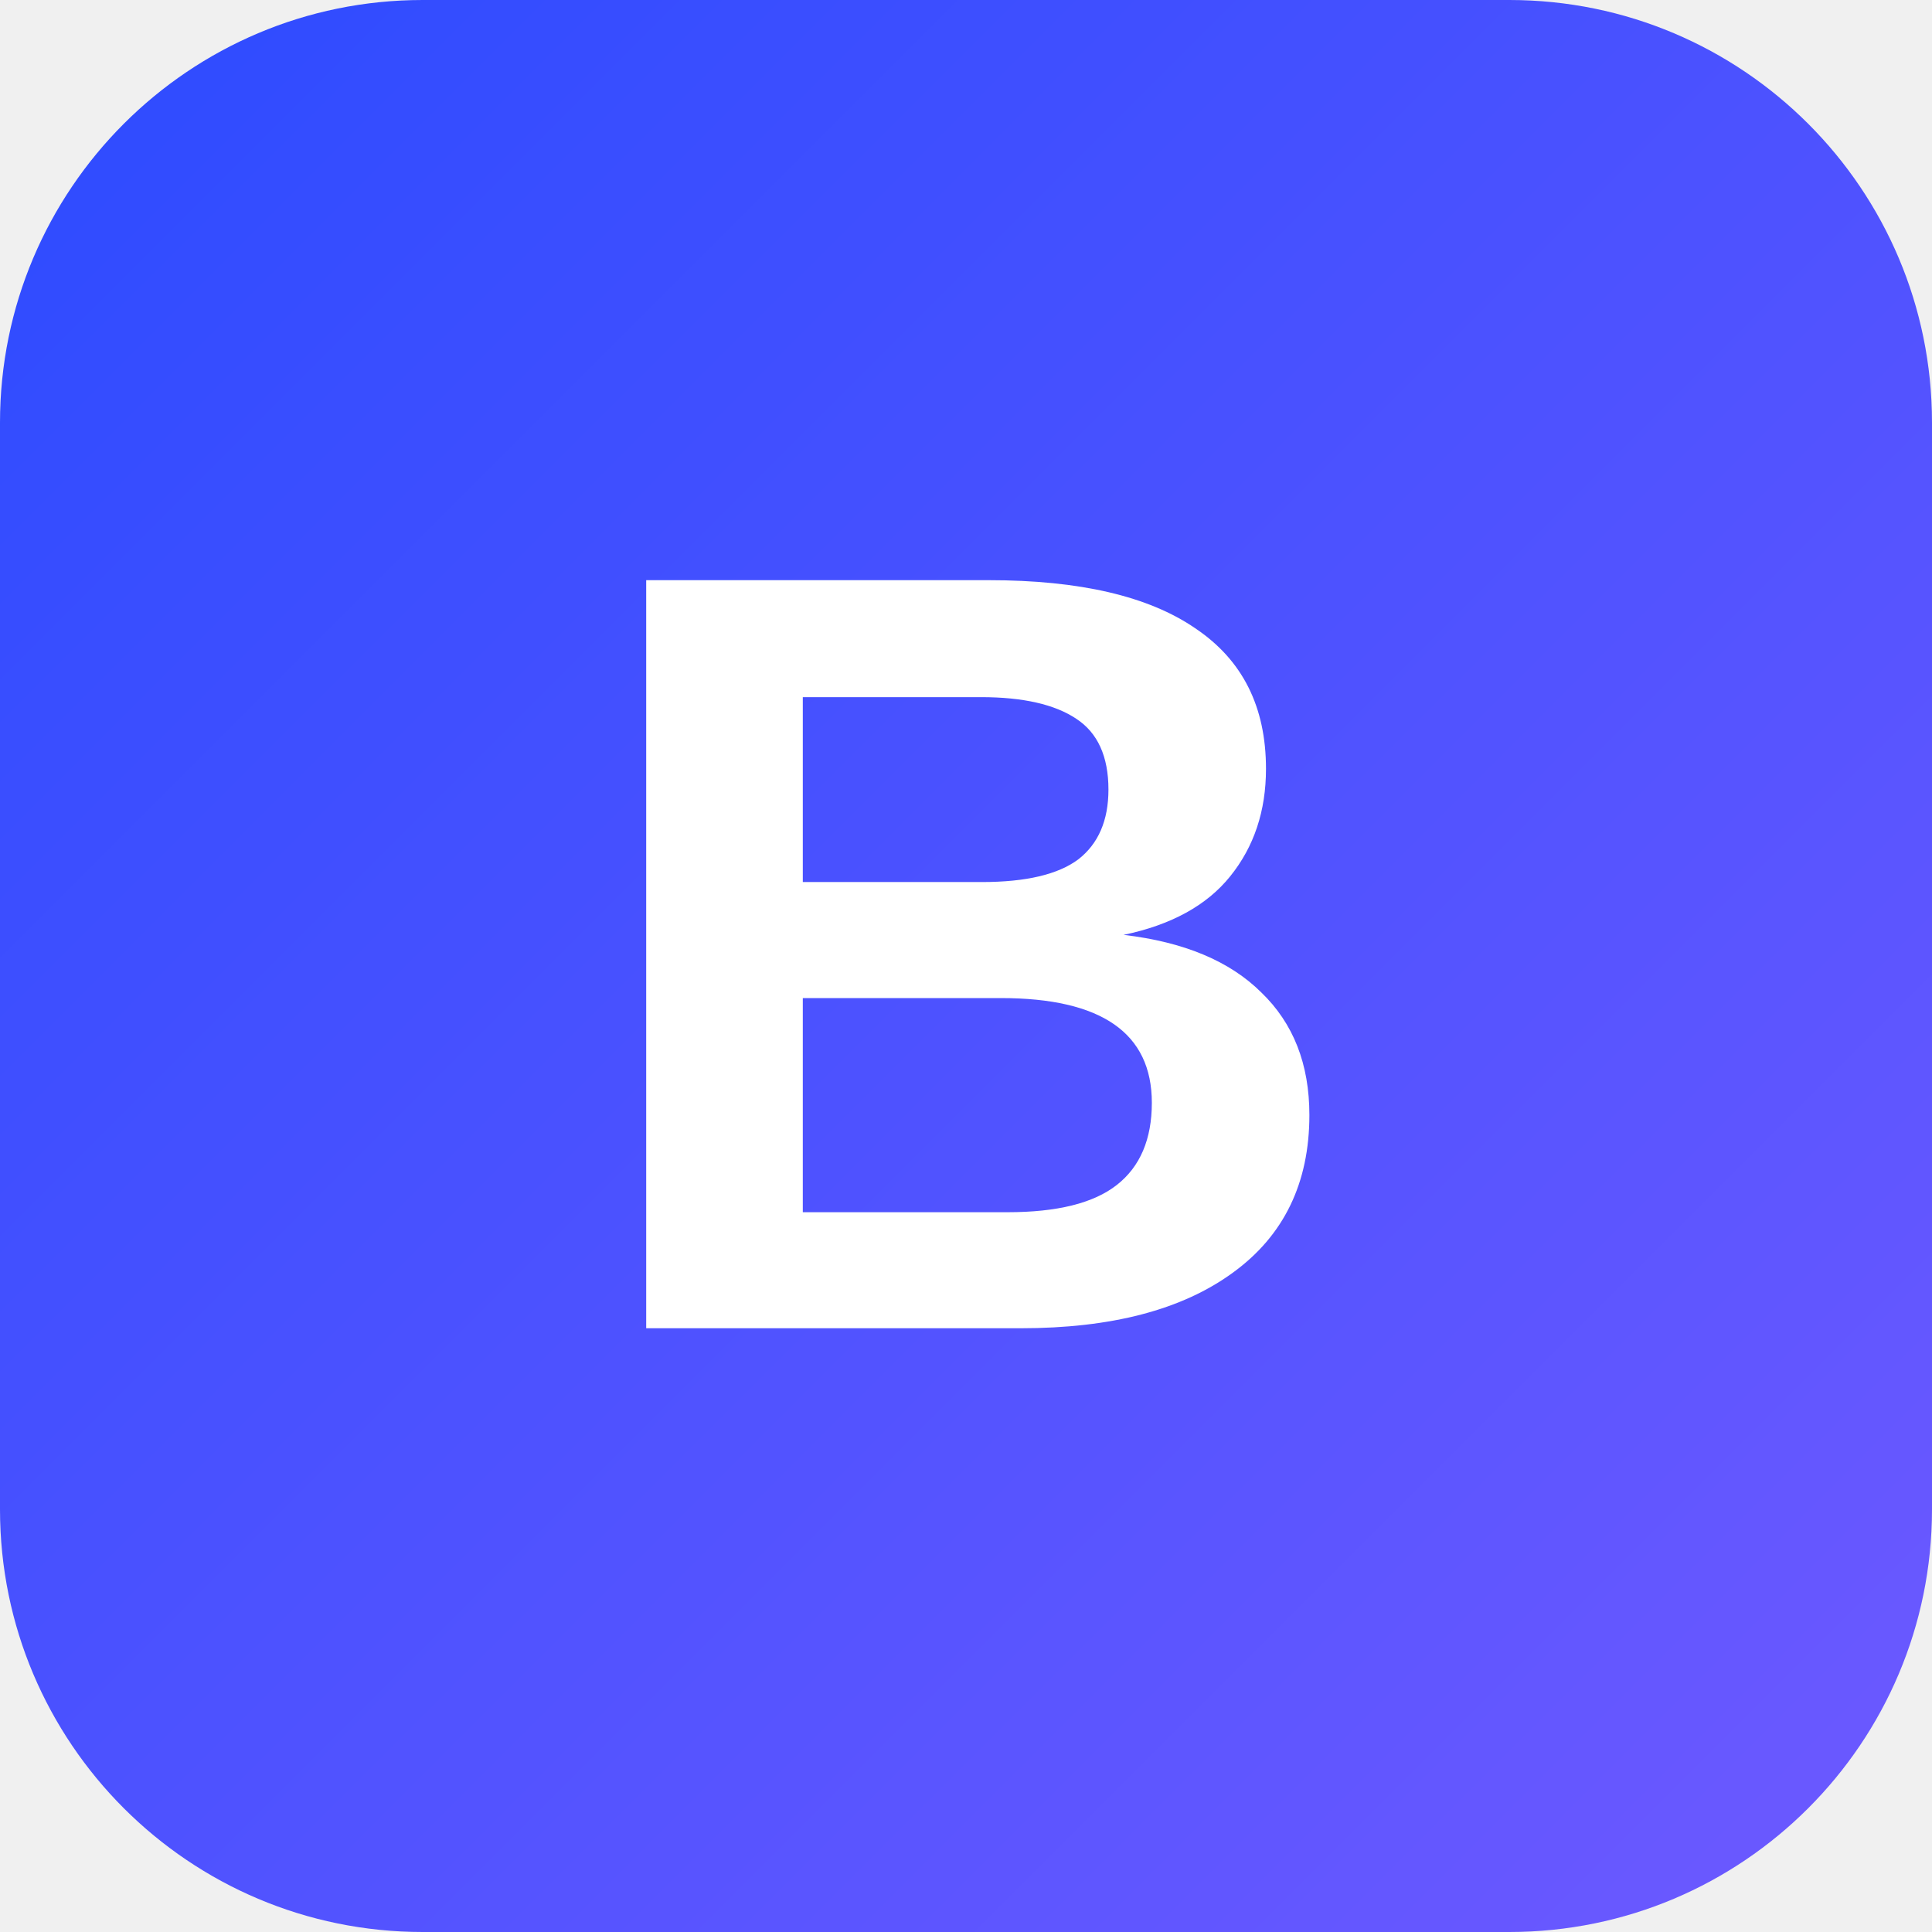
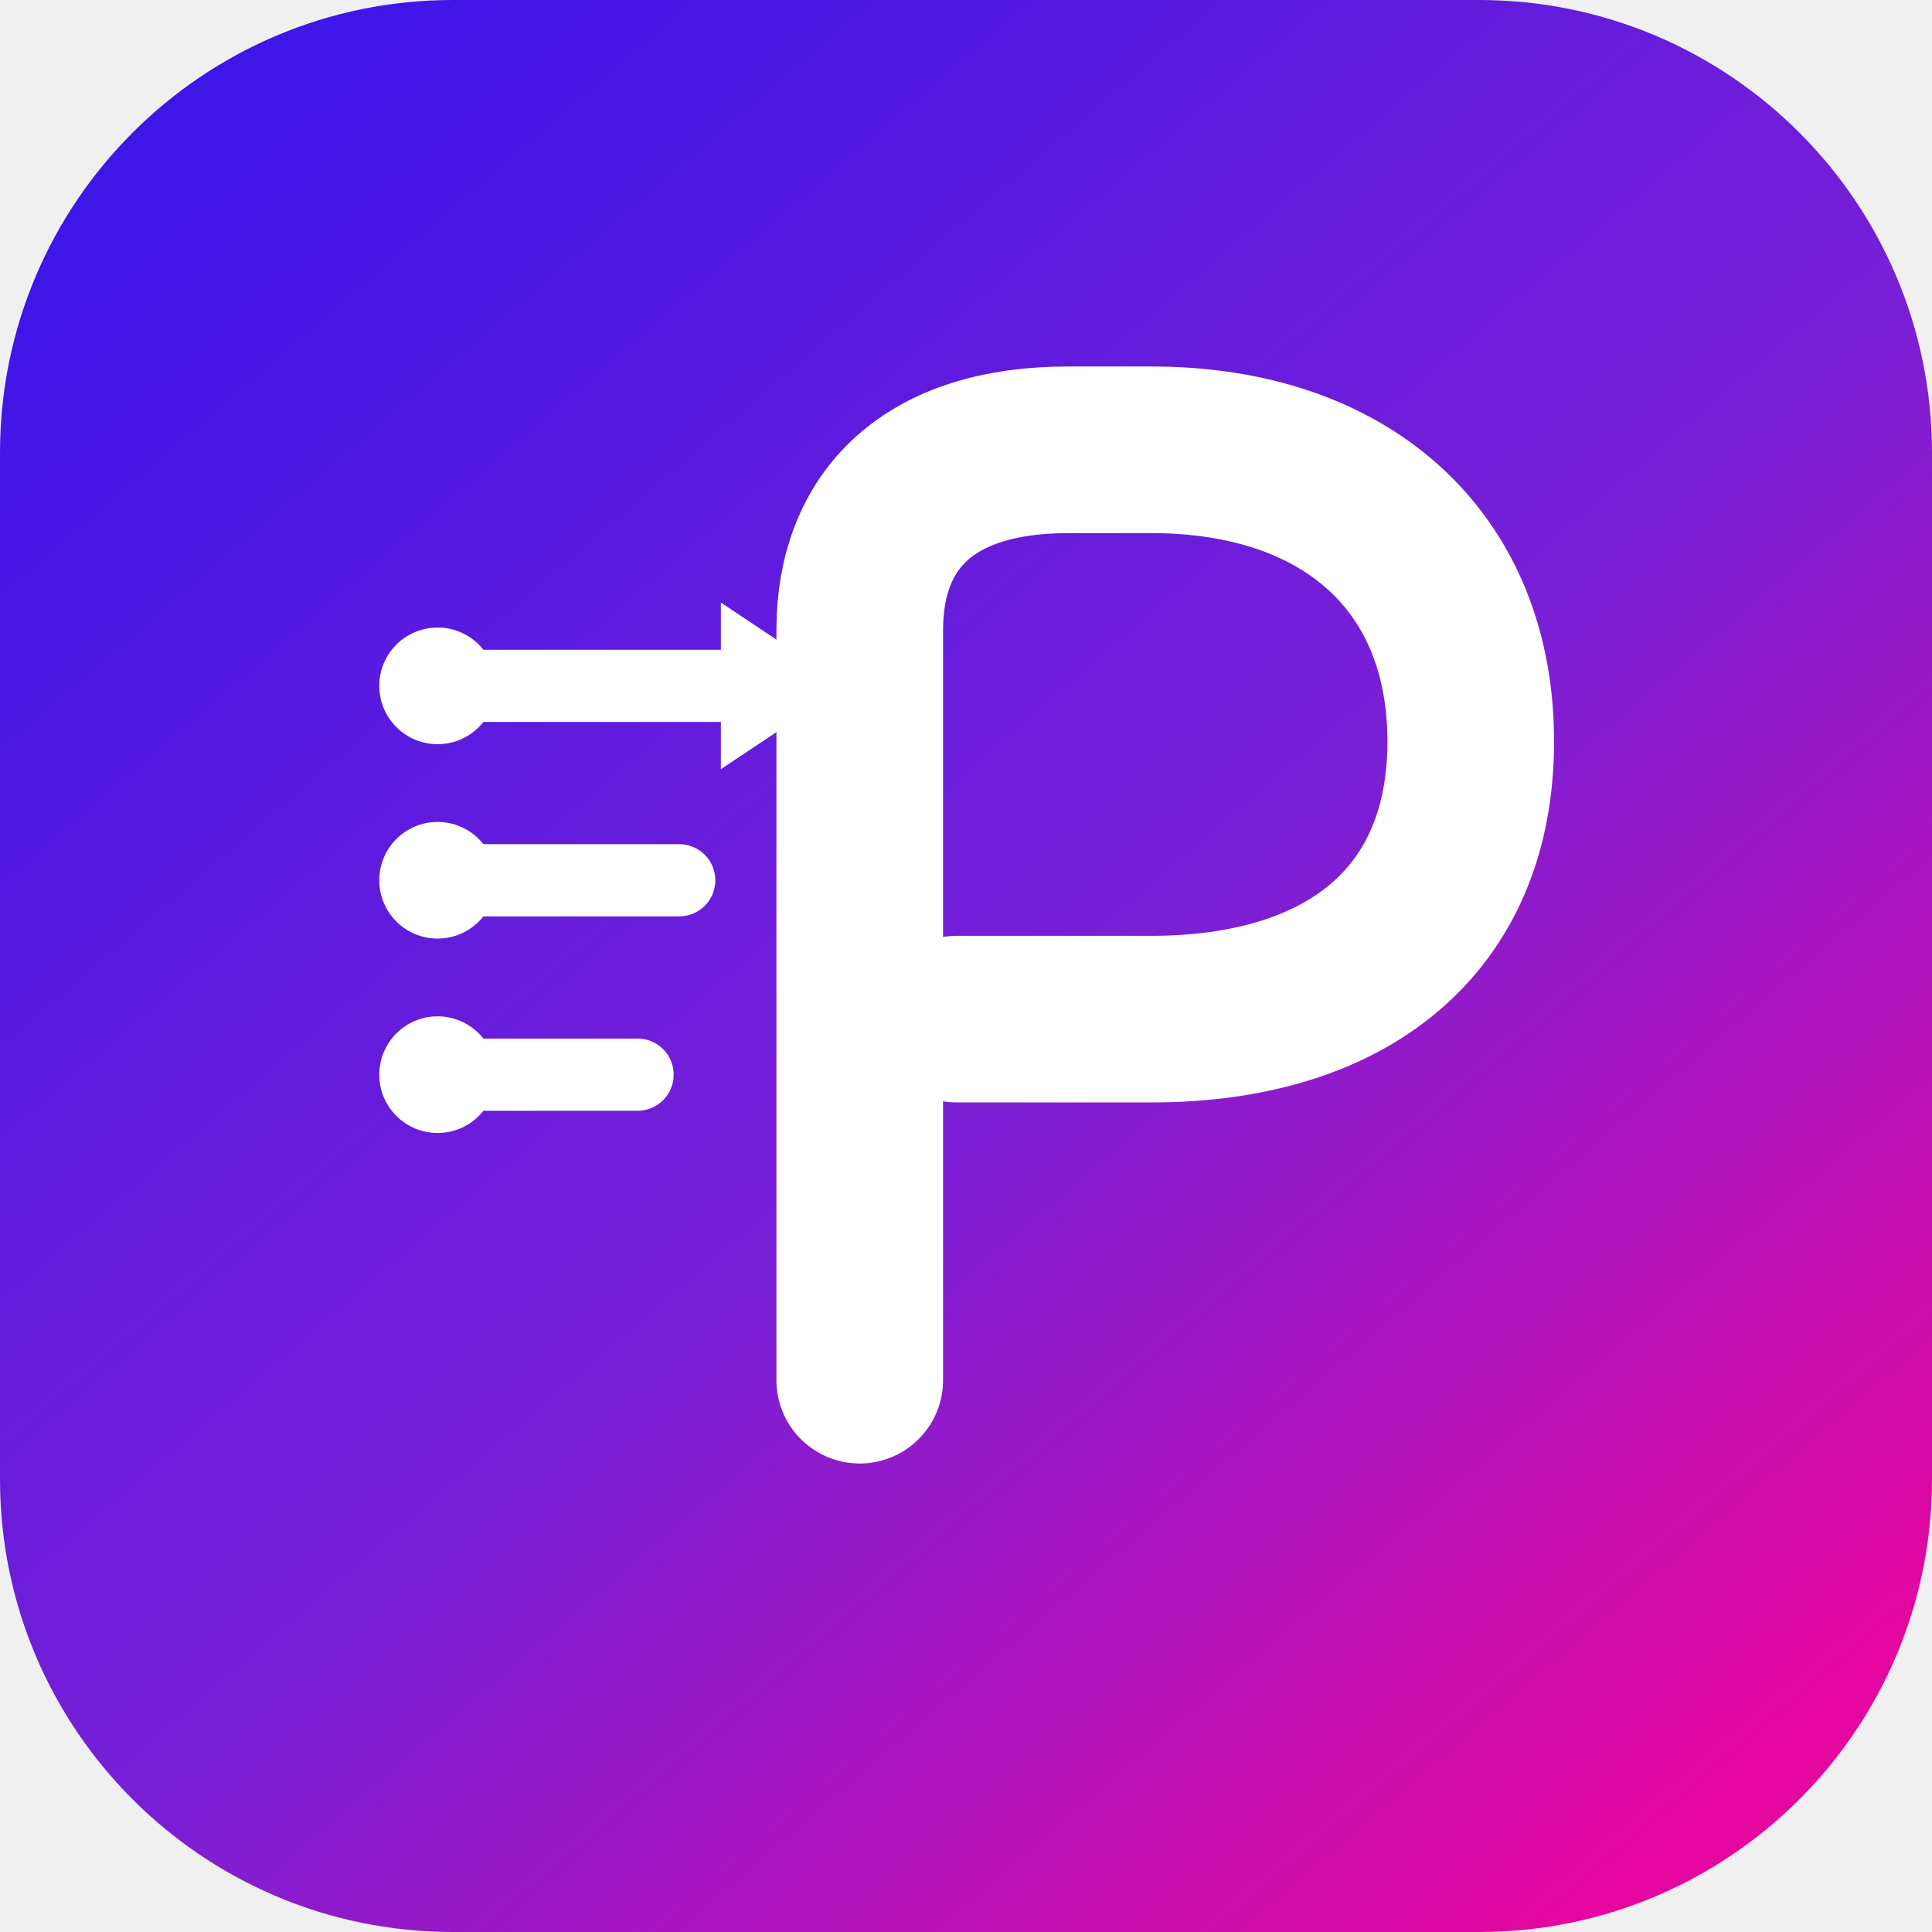
- <svg xmlns="http://www.w3.org/2000/svg" viewBox="0 0 32 32">
+ <svg xmlns="http://www.w3.org/2000/svg" viewBox="0 0 64 64" role="img" aria-label="Polo PreSales">
  <defs>
-     <linearGradient id="g" x1="0" y1="0" x2="1" y2="1">
-       <stop offset="0%" stop-color="#2C4BFF" />
-       <stop offset="100%" stop-color="#6E59FF" />
+     <linearGradient id="ig" x1="8" y1="4" x2="56" y2="60" gradientUnits="userSpaceOnUse">
+       <stop offset="0" stop-color="#3F16E8" />
+       <stop offset=".55" stop-color="#7A1FD6" />
+       <stop offset="1" stop-color="#E4069F" />
    </linearGradient>
  </defs>
-   <rect width="32" height="32" rx="7" fill="url(#g)" />
-   <text x="16" y="22" text-anchor="middle" font-family="Arial, Helvetica, sans-serif" font-weight="700" font-size="18" fill="#fff">B</text>
+   <rect width="64" height="64" rx="15" fill="url(#ig)" />
+   <g transform="translate(11 8) scale(0.92)" fill="none">
+     <path d="M19 41 L19 14 C19 10 21.5 7.5 26.5 7.5 L29.5 7.5 C36.5 7.5 41 11.5 41 18 C41 24.5 36.5 28 29.5 28 L22.5 28" stroke="#fff" stroke-width="6" stroke-linecap="round" stroke-linejoin="round" />
+     <path d="M4 16 H14" stroke="#fff" stroke-width="2.6" stroke-linecap="round" />
+     <path d="M14 13 L18.5 16 L14 19 Z" fill="#fff" />
+     <path d="M4 23 H12.5" stroke="#fff" stroke-width="2.6" stroke-linecap="round" />
+     <path d="M4 30 H11" stroke="#fff" stroke-width="2.6" stroke-linecap="round" />
+     <circle cx="3.8" cy="16" r="2.1" fill="#fff" />
+     <circle cx="3.8" cy="23" r="2.1" fill="#fff" />
+     <circle cx="3.8" cy="30" r="2.1" fill="#fff" />
+   </g>
</svg>
